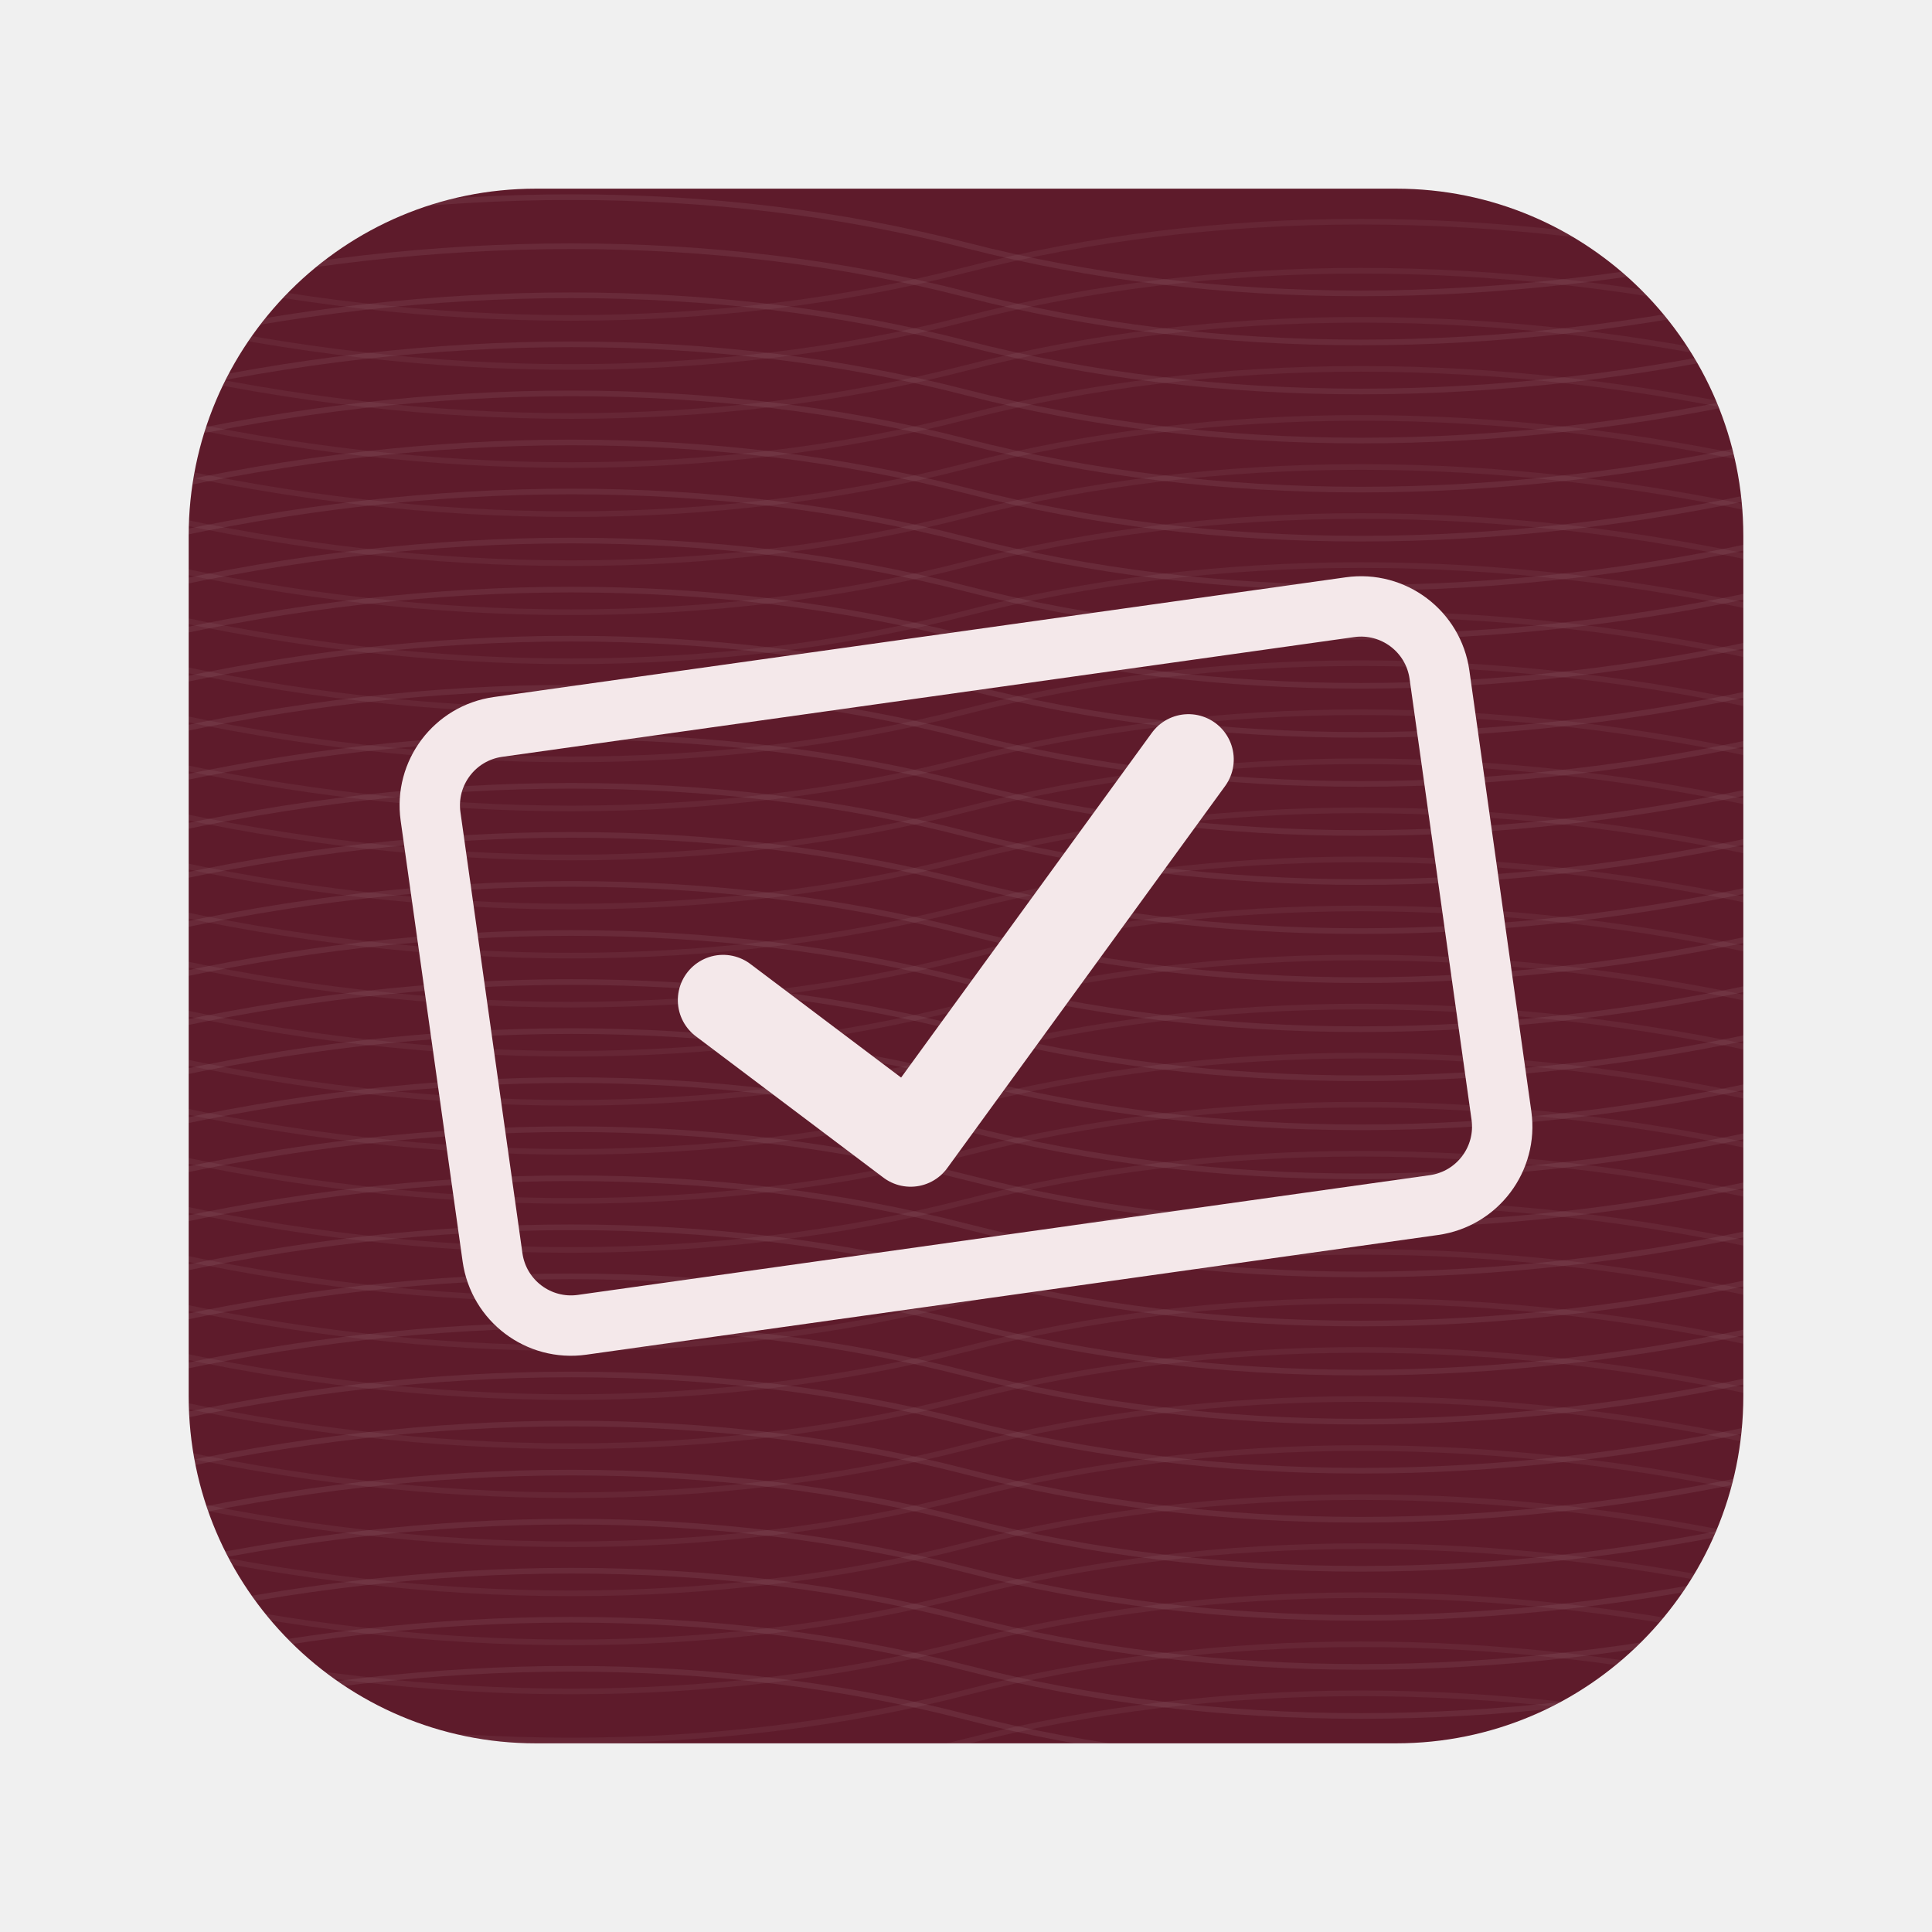
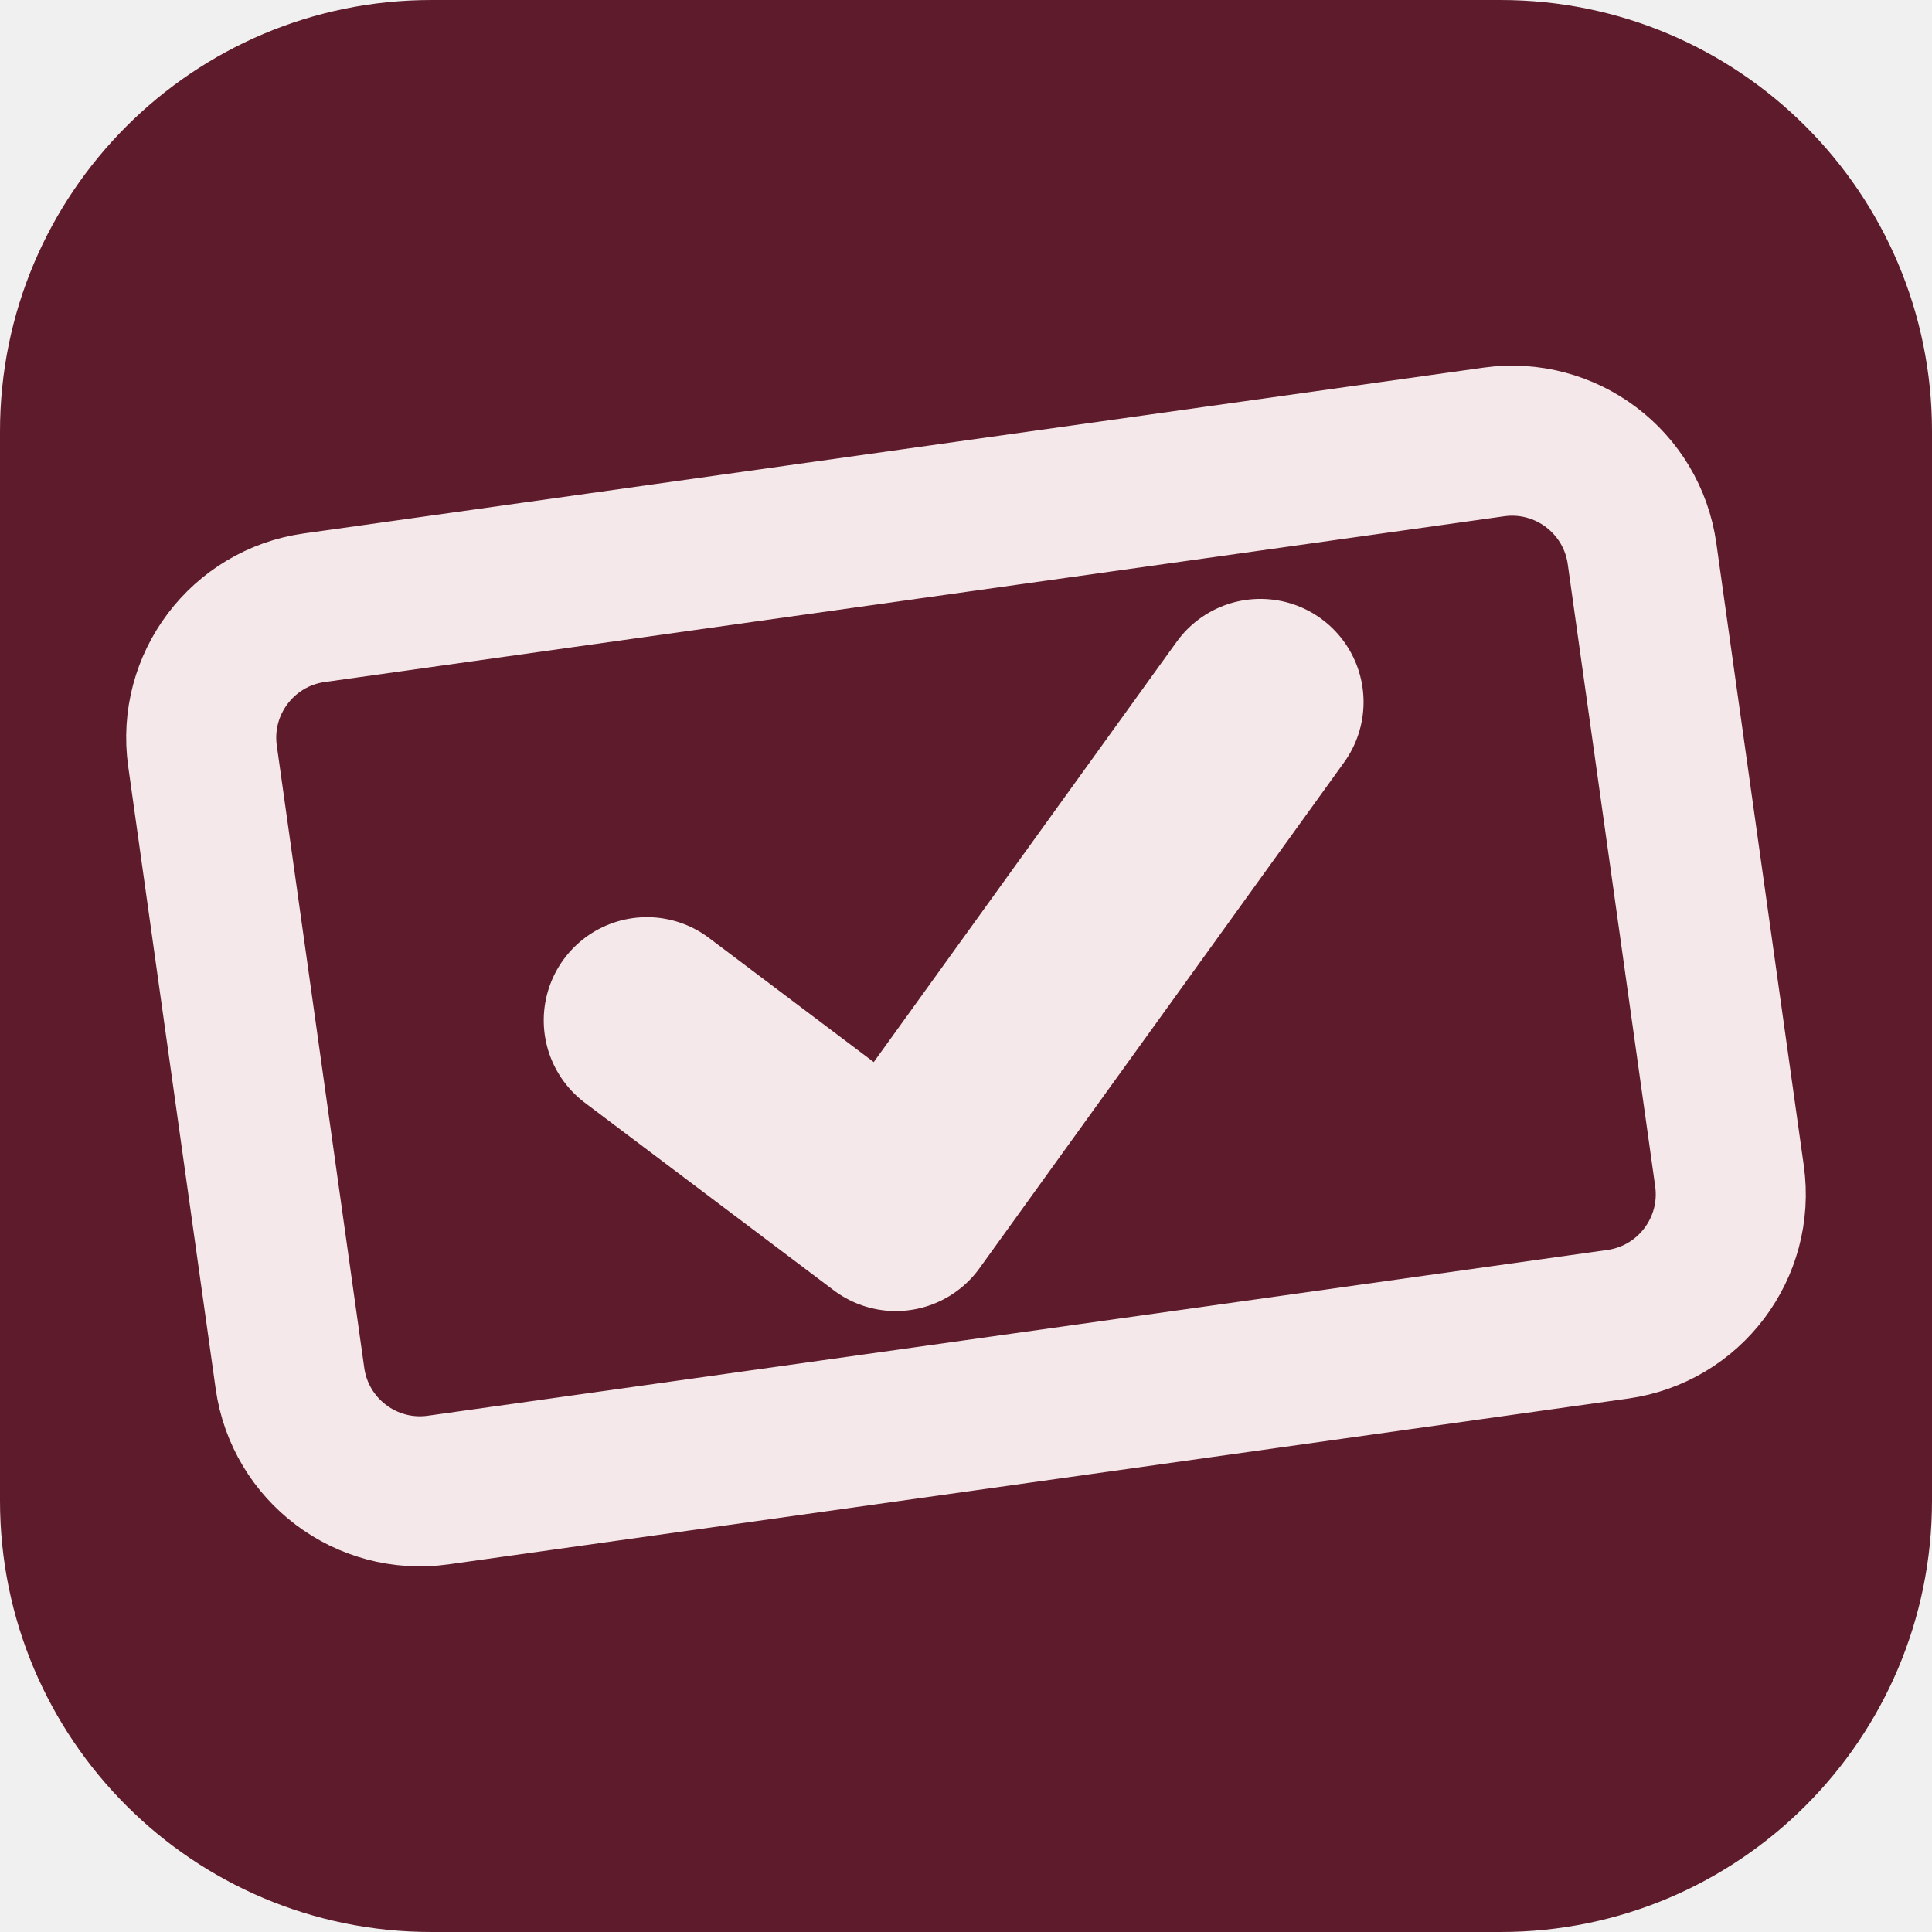
- <svg xmlns="http://www.w3.org/2000/svg" width="1024" height="1024" viewBox="0 0 1024 1024">
-   <defs>
-     <clipPath id="cover">
-       <rect x="100" y="100" width="824" height="824" rx="184" />
-     </clipPath>
-   </defs>
-   <g clip-path="url(#cover)">
-     <rect x="100" y="100" width="824" height="824" fill="#5E1B2B" />
-     <path d="M80 130 C 230 96, 380 96, 512 130 S 794 164, 944 130" stroke="#ffffff" stroke-opacity="0.07" stroke-width="3" fill="none" />
-     <path d="M80 143 C 230 177, 380 177, 512 143 S 794 109, 944 143" stroke="#ffffff" stroke-opacity="0.049" stroke-width="3" fill="none" />
-     <path d="M80 156 C 230 122, 380 122, 512 156 S 794 190, 944 156" stroke="#ffffff" stroke-opacity="0.07" stroke-width="3" fill="none" />
-     <path d="M80 169 C 230 203, 380 203, 512 169 S 794 135, 944 169" stroke="#ffffff" stroke-opacity="0.049" stroke-width="3" fill="none" />
-     <path d="M80 182 C 230 148, 380 148, 512 182 S 794 216, 944 182" stroke="#ffffff" stroke-opacity="0.07" stroke-width="3" fill="none" />
-     <path d="M80 195 C 230 229, 380 229, 512 195 S 794 161, 944 195" stroke="#ffffff" stroke-opacity="0.049" stroke-width="3" fill="none" />
-     <path d="M80 208 C 230 174, 380 174, 512 208 S 794 242, 944 208" stroke="#ffffff" stroke-opacity="0.07" stroke-width="3" fill="none" />
-     <path d="M80 221 C 230 255, 380 255, 512 221 S 794 187, 944 221" stroke="#ffffff" stroke-opacity="0.049" stroke-width="3" fill="none" />
-     <path d="M80 234 C 230 200, 380 200, 512 234 S 794 268, 944 234" stroke="#ffffff" stroke-opacity="0.07" stroke-width="3" fill="none" />
-     <path d="M80 247 C 230 281, 380 281, 512 247 S 794 213, 944 247" stroke="#ffffff" stroke-opacity="0.049" stroke-width="3" fill="none" />
-     <path d="M80 260 C 230 226, 380 226, 512 260 S 794 294, 944 260" stroke="#ffffff" stroke-opacity="0.07" stroke-width="3" fill="none" />
-     <path d="M80 273 C 230 307, 380 307, 512 273 S 794 239, 944 273" stroke="#ffffff" stroke-opacity="0.049" stroke-width="3" fill="none" />
-     <path d="M80 286 C 230 252, 380 252, 512 286 S 794 320, 944 286" stroke="#ffffff" stroke-opacity="0.07" stroke-width="3" fill="none" />
-     <path d="M80 299 C 230 333, 380 333, 512 299 S 794 265, 944 299" stroke="#ffffff" stroke-opacity="0.049" stroke-width="3" fill="none" />
-     <path d="M80 312 C 230 278, 380 278, 512 312 S 794 346, 944 312" stroke="#ffffff" stroke-opacity="0.07" stroke-width="3" fill="none" />
-     <path d="M80 325 C 230 359, 380 359, 512 325 S 794 291, 944 325" stroke="#ffffff" stroke-opacity="0.049" stroke-width="3" fill="none" />
-     <path d="M80 338 C 230 304, 380 304, 512 338 S 794 372, 944 338" stroke="#ffffff" stroke-opacity="0.07" stroke-width="3" fill="none" />
-     <path d="M80 351 C 230 385, 380 385, 512 351 S 794 317, 944 351" stroke="#ffffff" stroke-opacity="0.049" stroke-width="3" fill="none" />
-     <path d="M80 364 C 230 330, 380 330, 512 364 S 794 398, 944 364" stroke="#ffffff" stroke-opacity="0.07" stroke-width="3" fill="none" />
-     <path d="M80 377 C 230 411, 380 411, 512 377 S 794 343, 944 377" stroke="#ffffff" stroke-opacity="0.049" stroke-width="3" fill="none" />
-     <path d="M80 390 C 230 356, 380 356, 512 390 S 794 424, 944 390" stroke="#ffffff" stroke-opacity="0.07" stroke-width="3" fill="none" />
-     <path d="M80 403 C 230 437, 380 437, 512 403 S 794 369, 944 403" stroke="#ffffff" stroke-opacity="0.049" stroke-width="3" fill="none" />
-     <path d="M80 416 C 230 382, 380 382, 512 416 S 794 450, 944 416" stroke="#ffffff" stroke-opacity="0.07" stroke-width="3" fill="none" />
-     <path d="M80 429 C 230 463, 380 463, 512 429 S 794 395, 944 429" stroke="#ffffff" stroke-opacity="0.049" stroke-width="3" fill="none" />
-     <path d="M80 442 C 230 408, 380 408, 512 442 S 794 476, 944 442" stroke="#ffffff" stroke-opacity="0.07" stroke-width="3" fill="none" />
-     <path d="M80 455 C 230 489, 380 489, 512 455 S 794 421, 944 455" stroke="#ffffff" stroke-opacity="0.049" stroke-width="3" fill="none" />
-     <path d="M80 468 C 230 434, 380 434, 512 468 S 794 502, 944 468" stroke="#ffffff" stroke-opacity="0.07" stroke-width="3" fill="none" />
-     <path d="M80 481 C 230 515, 380 515, 512 481 S 794 447, 944 481" stroke="#ffffff" stroke-opacity="0.049" stroke-width="3" fill="none" />
-     <path d="M80 494 C 230 460, 380 460, 512 494 S 794 528, 944 494" stroke="#ffffff" stroke-opacity="0.07" stroke-width="3" fill="none" />
-     <path d="M80 507 C 230 541, 380 541, 512 507 S 794 473, 944 507" stroke="#ffffff" stroke-opacity="0.049" stroke-width="3" fill="none" />
-     <path d="M80 520 C 230 486, 380 486, 512 520 S 794 554, 944 520" stroke="#ffffff" stroke-opacity="0.07" stroke-width="3" fill="none" />
-     <path d="M80 533 C 230 567, 380 567, 512 533 S 794 499, 944 533" stroke="#ffffff" stroke-opacity="0.049" stroke-width="3" fill="none" />
-     <path d="M80 546 C 230 512, 380 512, 512 546 S 794 580, 944 546" stroke="#ffffff" stroke-opacity="0.07" stroke-width="3" fill="none" />
-     <path d="M80 559 C 230 593, 380 593, 512 559 S 794 525, 944 559" stroke="#ffffff" stroke-opacity="0.049" stroke-width="3" fill="none" />
-     <path d="M80 572 C 230 538, 380 538, 512 572 S 794 606, 944 572" stroke="#ffffff" stroke-opacity="0.07" stroke-width="3" fill="none" />
-     <path d="M80 585 C 230 619, 380 619, 512 585 S 794 551, 944 585" stroke="#ffffff" stroke-opacity="0.049" stroke-width="3" fill="none" />
-     <path d="M80 598 C 230 564, 380 564, 512 598 S 794 632, 944 598" stroke="#ffffff" stroke-opacity="0.07" stroke-width="3" fill="none" />
-     <path d="M80 611 C 230 645, 380 645, 512 611 S 794 577, 944 611" stroke="#ffffff" stroke-opacity="0.049" stroke-width="3" fill="none" />
-     <path d="M80 624 C 230 590, 380 590, 512 624 S 794 658, 944 624" stroke="#ffffff" stroke-opacity="0.07" stroke-width="3" fill="none" />
-     <path d="M80 637 C 230 671, 380 671, 512 637 S 794 603, 944 637" stroke="#ffffff" stroke-opacity="0.049" stroke-width="3" fill="none" />
-     <path d="M80 650 C 230 616, 380 616, 512 650 S 794 684, 944 650" stroke="#ffffff" stroke-opacity="0.07" stroke-width="3" fill="none" />
-     <path d="M80 663 C 230 697, 380 697, 512 663 S 794 629, 944 663" stroke="#ffffff" stroke-opacity="0.049" stroke-width="3" fill="none" />
-     <path d="M80 676 C 230 642, 380 642, 512 676 S 794 710, 944 676" stroke="#ffffff" stroke-opacity="0.07" stroke-width="3" fill="none" />
-     <path d="M80 689 C 230 723, 380 723, 512 689 S 794 655, 944 689" stroke="#ffffff" stroke-opacity="0.049" stroke-width="3" fill="none" />
-     <path d="M80 702 C 230 668, 380 668, 512 702 S 794 736, 944 702" stroke="#ffffff" stroke-opacity="0.07" stroke-width="3" fill="none" />
-     <path d="M80 715 C 230 749, 380 749, 512 715 S 794 681, 944 715" stroke="#ffffff" stroke-opacity="0.049" stroke-width="3" fill="none" />
-     <path d="M80 728 C 230 694, 380 694, 512 728 S 794 762, 944 728" stroke="#ffffff" stroke-opacity="0.07" stroke-width="3" fill="none" />
-     <path d="M80 741 C 230 775, 380 775, 512 741 S 794 707, 944 741" stroke="#ffffff" stroke-opacity="0.049" stroke-width="3" fill="none" />
-     <path d="M80 754 C 230 720, 380 720, 512 754 S 794 788, 944 754" stroke="#ffffff" stroke-opacity="0.07" stroke-width="3" fill="none" />
-     <path d="M80 767 C 230 801, 380 801, 512 767 S 794 733, 944 767" stroke="#ffffff" stroke-opacity="0.049" stroke-width="3" fill="none" />
-     <path d="M80 780 C 230 746, 380 746, 512 780 S 794 814, 944 780" stroke="#ffffff" stroke-opacity="0.07" stroke-width="3" fill="none" />
-     <path d="M80 793 C 230 827, 380 827, 512 793 S 794 759, 944 793" stroke="#ffffff" stroke-opacity="0.049" stroke-width="3" fill="none" />
-     <path d="M80 806 C 230 772, 380 772, 512 806 S 794 840, 944 806" stroke="#ffffff" stroke-opacity="0.07" stroke-width="3" fill="none" />
-     <path d="M80 819 C 230 853, 380 853, 512 819 S 794 785, 944 819" stroke="#ffffff" stroke-opacity="0.049" stroke-width="3" fill="none" />
-     <path d="M80 832 C 230 798, 380 798, 512 832 S 794 866, 944 832" stroke="#ffffff" stroke-opacity="0.07" stroke-width="3" fill="none" />
-     <path d="M80 845 C 230 879, 380 879, 512 845 S 794 811, 944 845" stroke="#ffffff" stroke-opacity="0.049" stroke-width="3" fill="none" />
-     <path d="M80 858 C 230 824, 380 824, 512 858 S 794 892, 944 858" stroke="#ffffff" stroke-opacity="0.07" stroke-width="3" fill="none" />
-     <path d="M80 871 C 230 905, 380 905, 512 871 S 794 837, 944 871" stroke="#ffffff" stroke-opacity="0.049" stroke-width="3" fill="none" />
-     <path d="M80 884 C 230 850, 380 850, 512 884 S 794 918, 944 884" stroke="#ffffff" stroke-opacity="0.07" stroke-width="3" fill="none" />
-     <path d="M80 897 C 230 931, 380 931, 512 897 S 794 863, 944 897" stroke="#ffffff" stroke-opacity="0.049" stroke-width="3" fill="none" />
-     <path d="M80 910 C 230 876, 380 876, 512 910 S 794 944, 944 910" stroke="#ffffff" stroke-opacity="0.07" stroke-width="3" fill="none" />
-     <path d="M80 923 C 230 957, 380 957, 512 923 S 794 889, 944 923" stroke="#ffffff" stroke-opacity="0.049" stroke-width="3" fill="none" />
-     <g transform="rotate(-8 512 512)">
-       <rect x="242" y="352" width="540" height="320" rx="42" fill="none" stroke="#F4E8EA" stroke-width="32" />
-       <path d="M382 512 L470 600 L644 420" fill="none" stroke="#F4E8EA" stroke-width="48" stroke-linecap="round" stroke-linejoin="round" />
-     </g>
+ <svg xmlns="http://www.w3.org/2000/svg" width="824" height="824" viewBox="100 100 824 824">
+   <rect x="100" y="100" width="824" height="824" rx="184" fill="#5E1B2B" />
+   <g transform="rotate(-8 512 512)" fill="none" stroke="#F4E8EA" stroke-linejoin="round">
+     <rect x="202" y="322" width="620" height="380" rx="56" stroke-width="64" />
+     <path d="M374 516 L468 610 L652 418" stroke-width="88" stroke-linecap="round" />
  </g>
</svg>
